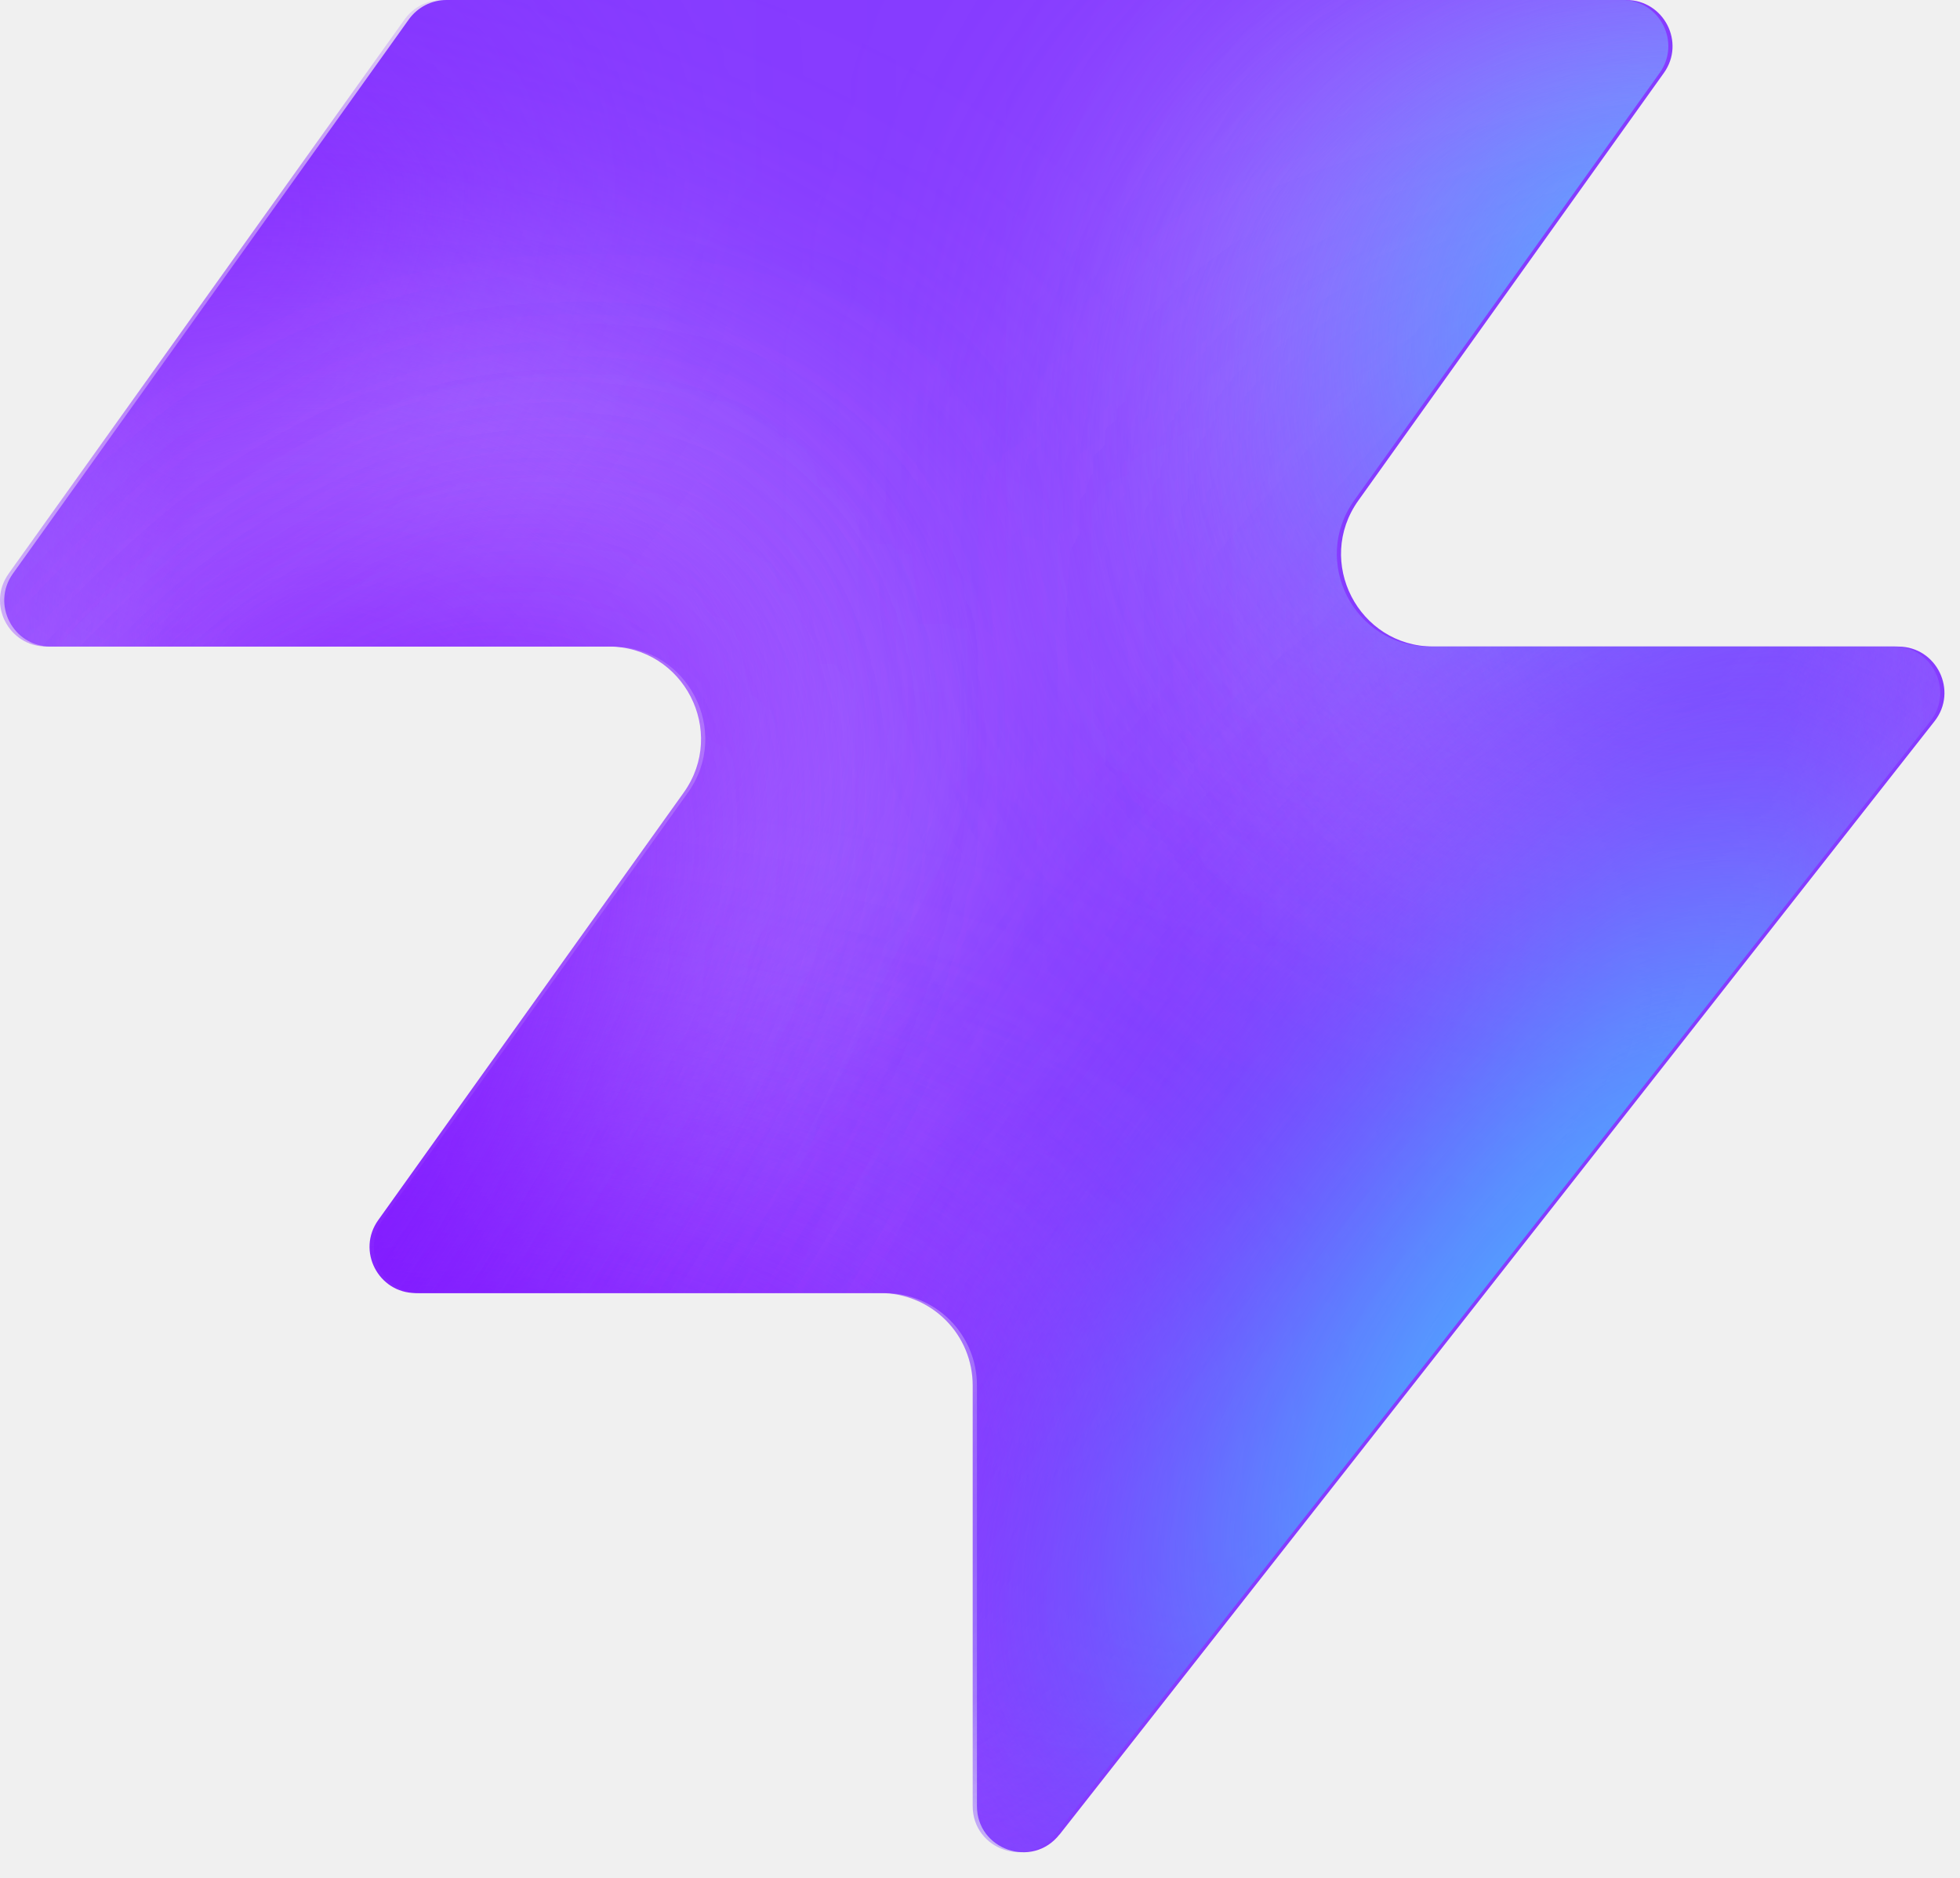
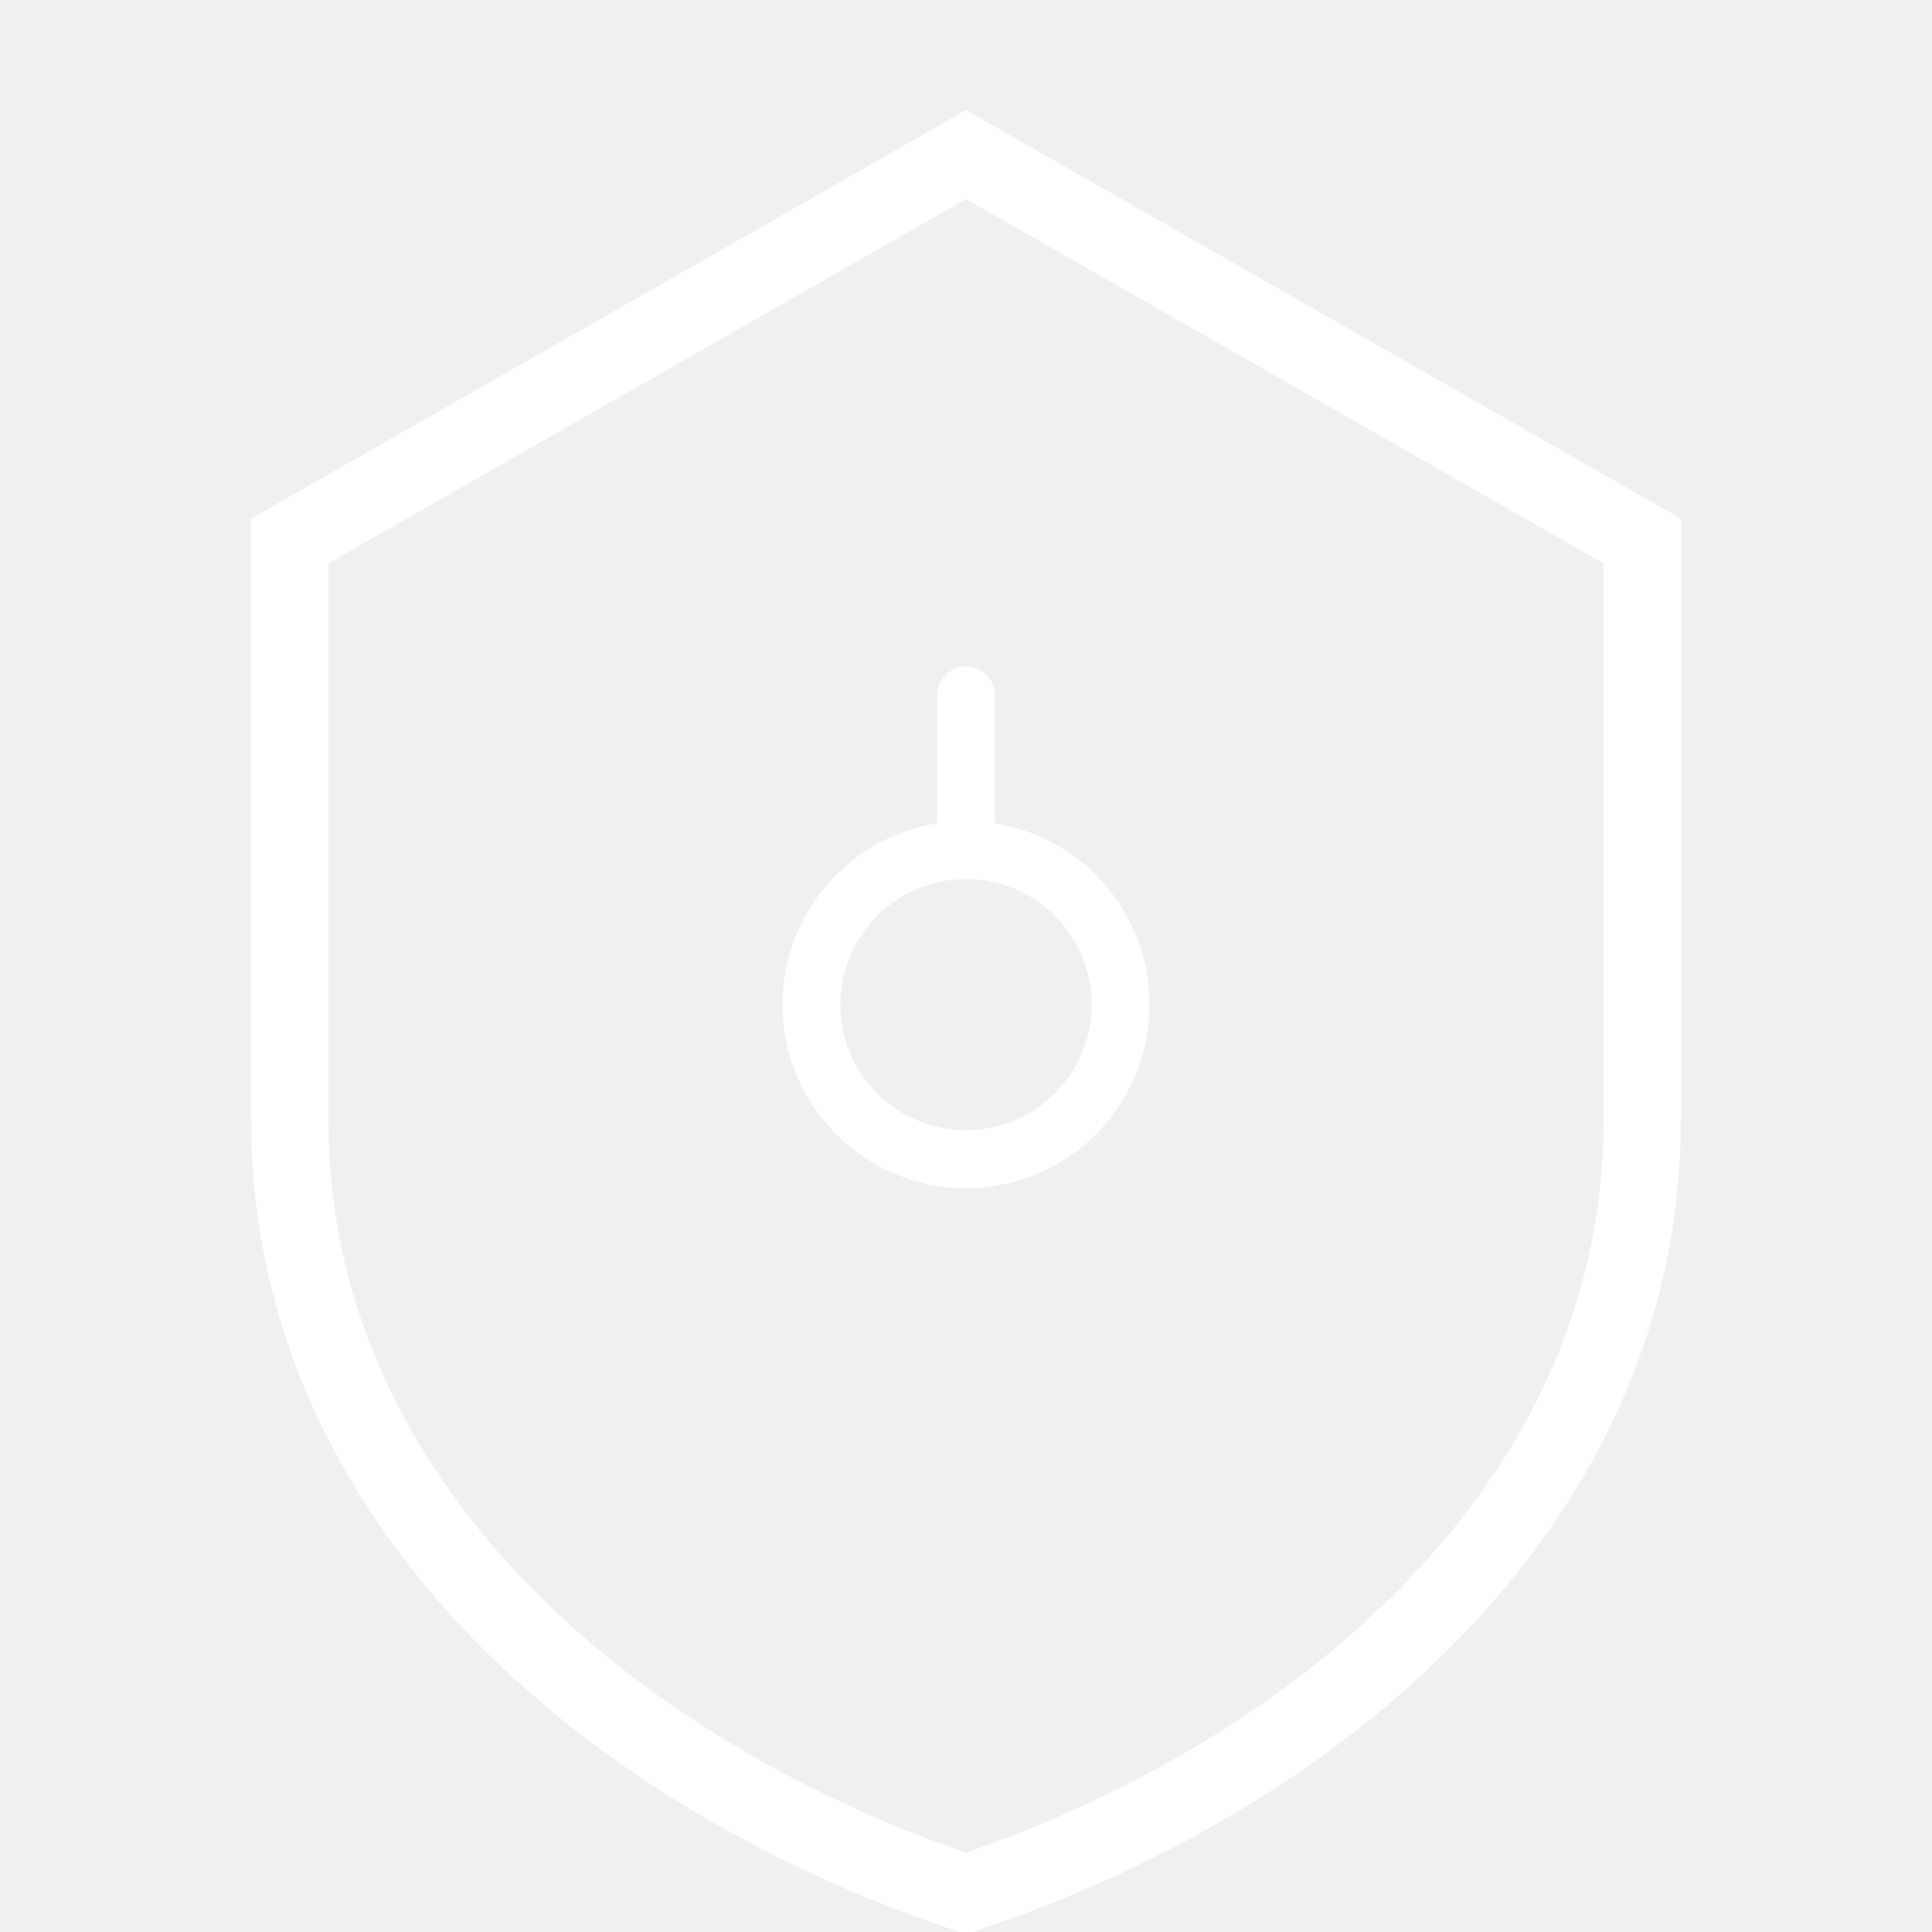
- <svg xmlns="http://www.w3.org/2000/svg" width="48" height="46" fill="none" viewBox="0 0 48 46">
-   <path fill="#863bff" d="M25.946 44.938c-.664.845-2.021.375-2.021-.698V33.937a2.26 2.26 0 0 0-2.262-2.262H10.287c-.92 0-1.456-1.04-.92-1.788l7.48-10.471c1.07-1.497 0-3.578-1.842-3.578H1.237c-.92 0-1.456-1.04-.92-1.788L10.013.474c.214-.297.556-.474.92-.474h28.894c.92 0 1.456 1.04.92 1.788l-7.48 10.471c-1.07 1.498 0 3.579 1.842 3.579h11.377c.943 0 1.473 1.088.89 1.83L25.947 44.94z" style="fill:#863bff;fill:color(display-p3 .525 .23 1);fill-opacity:1" />
-   <mask id="a" width="48" height="46" x="0" y="0" maskUnits="userSpaceOnUse" style="mask-type:alpha">
-     <path fill="#000" d="M25.842 44.938c-.664.844-2.021.375-2.021-.698V33.937a2.26 2.26 0 0 0-2.262-2.262H10.183c-.92 0-1.456-1.04-.92-1.788l7.48-10.471c1.07-1.498 0-3.579-1.842-3.579H1.133c-.92 0-1.456-1.04-.92-1.787L9.91.473c.214-.297.556-.474.92-.474h28.894c.92 0 1.456 1.04.92 1.788l-7.48 10.471c-1.07 1.498 0 3.578 1.842 3.578h11.377c.943 0 1.473 1.088.89 1.832L25.843 44.94z" style="fill:#000;fill-opacity:1" />
-   </mask>
-   <g mask="url(#a)">
-     <g filter="url(#b)">
-       <ellipse cx="5.508" cy="14.704" fill="#ede6ff" rx="5.508" ry="14.704" style="fill:#ede6ff;fill:color(display-p3 .927 .903 1);fill-opacity:1" transform="matrix(.00324 1 1 -.00324 -4.47 31.516)" />
-     </g>
-     <g filter="url(#c)">
-       <ellipse cx="10.399" cy="29.851" fill="#ede6ff" rx="10.399" ry="29.851" style="fill:#ede6ff;fill:color(display-p3 .927 .903 1);fill-opacity:1" transform="matrix(.00324 1 1 -.00324 -39.328 7.883)" />
-     </g>
-     <g filter="url(#d)">
-       <ellipse cx="5.508" cy="30.487" fill="#7e14ff" rx="5.508" ry="30.487" style="fill:#7e14ff;fill:color(display-p3 .492 .077 1);fill-opacity:1" transform="rotate(89.814 -25.913 -14.639)scale(1 -1)" />
-     </g>
-     <g filter="url(#e)">
-       <ellipse cx="5.508" cy="30.599" fill="#7e14ff" rx="5.508" ry="30.599" style="fill:#7e14ff;fill:color(display-p3 .492 .077 1);fill-opacity:1" transform="rotate(89.814 -32.644 -3.334)scale(1 -1)" />
-     </g>
-     <g filter="url(#f)">
-       <ellipse cx="5.508" cy="30.599" fill="#7e14ff" rx="5.508" ry="30.599" style="fill:#7e14ff;fill:color(display-p3 .492 .077 1);fill-opacity:1" transform="matrix(.00324 1 1 -.00324 -34.34 30.47)" />
-     </g>
-     <g filter="url(#g)">
-       <ellipse cx="14.072" cy="22.078" fill="#ede6ff" rx="14.072" ry="22.078" style="fill:#ede6ff;fill:color(display-p3 .927 .903 1);fill-opacity:1" transform="rotate(93.35 24.506 48.493)scale(-1 1)" />
-     </g>
-     <g filter="url(#h)">
-       <ellipse cx="3.47" cy="21.501" fill="#7e14ff" rx="3.47" ry="21.501" style="fill:#7e14ff;fill:color(display-p3 .492 .077 1);fill-opacity:1" transform="rotate(89.009 28.708 47.59)scale(-1 1)" />
-     </g>
-     <g filter="url(#i)">
-       <ellipse cx="3.47" cy="21.501" fill="#7e14ff" rx="3.47" ry="21.501" style="fill:#7e14ff;fill:color(display-p3 .492 .077 1);fill-opacity:1" transform="rotate(89.009 28.708 47.59)scale(-1 1)" />
-     </g>
-     <g filter="url(#j)">
-       <ellipse cx=".387" cy="8.972" fill="#7e14ff" rx="4.407" ry="29.108" style="fill:#7e14ff;fill:color(display-p3 .492 .077 1);fill-opacity:1" transform="rotate(39.51 .387 8.972)" />
-     </g>
-     <g filter="url(#k)">
-       <ellipse cx="47.523" cy="-6.092" fill="#7e14ff" rx="4.407" ry="29.108" style="fill:#7e14ff;fill:color(display-p3 .492 .077 1);fill-opacity:1" transform="rotate(37.892 47.523 -6.092)" />
-     </g>
-     <g filter="url(#l)">
-       <ellipse cx="41.412" cy="6.333" fill="#47bfff" rx="5.971" ry="9.665" style="fill:#47bfff;fill:color(display-p3 .28 .748 1);fill-opacity:1" transform="rotate(37.892 41.412 6.333)" />
-     </g>
-     <g filter="url(#m)">
-       <ellipse cx="-1.879" cy="38.332" fill="#7e14ff" rx="4.407" ry="29.108" style="fill:#7e14ff;fill:color(display-p3 .492 .077 1);fill-opacity:1" transform="rotate(37.892 -1.88 38.332)" />
-     </g>
-     <g filter="url(#n)">
-       <ellipse cx="-1.879" cy="38.332" fill="#7e14ff" rx="4.407" ry="29.108" style="fill:#7e14ff;fill:color(display-p3 .492 .077 1);fill-opacity:1" transform="rotate(37.892 -1.88 38.332)" />
-     </g>
-     <g filter="url(#o)">
-       <ellipse cx="35.651" cy="29.907" fill="#7e14ff" rx="4.407" ry="29.108" style="fill:#7e14ff;fill:color(display-p3 .492 .077 1);fill-opacity:1" transform="rotate(37.892 35.651 29.907)" />
-     </g>
-     <g filter="url(#p)">
-       <ellipse cx="38.418" cy="32.4" fill="#47bfff" rx="5.971" ry="15.297" style="fill:#47bfff;fill:color(display-p3 .28 .748 1);fill-opacity:1" transform="rotate(37.892 38.418 32.4)" />
-     </g>
-   </g>
-   <defs>
-     <filter id="b" width="60.045" height="41.654" x="-19.77" y="16.149" color-interpolation-filters="sRGB" filterUnits="userSpaceOnUse">
-       <feFlood flood-opacity="0" result="BackgroundImageFix" />
-       <feBlend in="SourceGraphic" in2="BackgroundImageFix" result="shape" />
-       <feGaussianBlur result="effect1_foregroundBlur_2002_17158" stdDeviation="7.659" />
-     </filter>
-     <filter id="c" width="90.34" height="51.437" x="-54.613" y="-7.533" color-interpolation-filters="sRGB" filterUnits="userSpaceOnUse">
-       <feFlood flood-opacity="0" result="BackgroundImageFix" />
-       <feBlend in="SourceGraphic" in2="BackgroundImageFix" result="shape" />
-       <feGaussianBlur result="effect1_foregroundBlur_2002_17158" stdDeviation="7.659" />
-     </filter>
-     <filter id="d" width="79.355" height="29.4" x="-49.64" y="2.03" color-interpolation-filters="sRGB" filterUnits="userSpaceOnUse">
-       <feFlood flood-opacity="0" result="BackgroundImageFix" />
-       <feBlend in="SourceGraphic" in2="BackgroundImageFix" result="shape" />
-       <feGaussianBlur result="effect1_foregroundBlur_2002_17158" stdDeviation="4.596" />
-     </filter>
-     <filter id="e" width="79.579" height="29.4" x="-45.045" y="20.029" color-interpolation-filters="sRGB" filterUnits="userSpaceOnUse">
-       <feFlood flood-opacity="0" result="BackgroundImageFix" />
-       <feBlend in="SourceGraphic" in2="BackgroundImageFix" result="shape" />
-       <feGaussianBlur result="effect1_foregroundBlur_2002_17158" stdDeviation="4.596" />
-     </filter>
-     <filter id="f" width="79.579" height="29.4" x="-43.513" y="21.178" color-interpolation-filters="sRGB" filterUnits="userSpaceOnUse">
-       <feFlood flood-opacity="0" result="BackgroundImageFix" />
-       <feBlend in="SourceGraphic" in2="BackgroundImageFix" result="shape" />
-       <feGaussianBlur result="effect1_foregroundBlur_2002_17158" stdDeviation="4.596" />
-     </filter>
-     <filter id="g" width="74.749" height="58.852" x="15.756" y="-17.901" color-interpolation-filters="sRGB" filterUnits="userSpaceOnUse">
-       <feFlood flood-opacity="0" result="BackgroundImageFix" />
-       <feBlend in="SourceGraphic" in2="BackgroundImageFix" result="shape" />
-       <feGaussianBlur result="effect1_foregroundBlur_2002_17158" stdDeviation="7.659" />
-     </filter>
-     <filter id="h" width="61.377" height="25.362" x="23.548" y="2.284" color-interpolation-filters="sRGB" filterUnits="userSpaceOnUse">
-       <feFlood flood-opacity="0" result="BackgroundImageFix" />
-       <feBlend in="SourceGraphic" in2="BackgroundImageFix" result="shape" />
-       <feGaussianBlur result="effect1_foregroundBlur_2002_17158" stdDeviation="4.596" />
-     </filter>
-     <filter id="i" width="61.377" height="25.362" x="23.548" y="2.284" color-interpolation-filters="sRGB" filterUnits="userSpaceOnUse">
-       <feFlood flood-opacity="0" result="BackgroundImageFix" />
-       <feBlend in="SourceGraphic" in2="BackgroundImageFix" result="shape" />
-       <feGaussianBlur result="effect1_foregroundBlur_2002_17158" stdDeviation="4.596" />
-     </filter>
-     <filter id="j" width="56.045" height="63.649" x="-27.636" y="-22.853" color-interpolation-filters="sRGB" filterUnits="userSpaceOnUse">
-       <feFlood flood-opacity="0" result="BackgroundImageFix" />
-       <feBlend in="SourceGraphic" in2="BackgroundImageFix" result="shape" />
-       <feGaussianBlur result="effect1_foregroundBlur_2002_17158" stdDeviation="4.596" />
-     </filter>
-     <filter id="k" width="54.814" height="64.646" x="20.116" y="-38.415" color-interpolation-filters="sRGB" filterUnits="userSpaceOnUse">
-       <feFlood flood-opacity="0" result="BackgroundImageFix" />
-       <feBlend in="SourceGraphic" in2="BackgroundImageFix" result="shape" />
-       <feGaussianBlur result="effect1_foregroundBlur_2002_17158" stdDeviation="4.596" />
-     </filter>
-     <filter id="l" width="33.541" height="35.313" x="24.641" y="-11.323" color-interpolation-filters="sRGB" filterUnits="userSpaceOnUse">
-       <feFlood flood-opacity="0" result="BackgroundImageFix" />
-       <feBlend in="SourceGraphic" in2="BackgroundImageFix" result="shape" />
-       <feGaussianBlur result="effect1_foregroundBlur_2002_17158" stdDeviation="4.596" />
-     </filter>
-     <filter id="m" width="54.814" height="64.646" x="-29.286" y="6.009" color-interpolation-filters="sRGB" filterUnits="userSpaceOnUse">
-       <feFlood flood-opacity="0" result="BackgroundImageFix" />
-       <feBlend in="SourceGraphic" in2="BackgroundImageFix" result="shape" />
-       <feGaussianBlur result="effect1_foregroundBlur_2002_17158" stdDeviation="4.596" />
-     </filter>
-     <filter id="n" width="54.814" height="64.646" x="-29.286" y="6.009" color-interpolation-filters="sRGB" filterUnits="userSpaceOnUse">
-       <feFlood flood-opacity="0" result="BackgroundImageFix" />
-       <feBlend in="SourceGraphic" in2="BackgroundImageFix" result="shape" />
-       <feGaussianBlur result="effect1_foregroundBlur_2002_17158" stdDeviation="4.596" />
-     </filter>
-     <filter id="o" width="54.814" height="64.646" x="8.244" y="-2.416" color-interpolation-filters="sRGB" filterUnits="userSpaceOnUse">
-       <feFlood flood-opacity="0" result="BackgroundImageFix" />
-       <feBlend in="SourceGraphic" in2="BackgroundImageFix" result="shape" />
-       <feGaussianBlur result="effect1_foregroundBlur_2002_17158" stdDeviation="4.596" />
-     </filter>
-     <filter id="p" width="39.409" height="43.623" x="18.713" y="10.588" color-interpolation-filters="sRGB" filterUnits="userSpaceOnUse">
-       <feFlood flood-opacity="0" result="BackgroundImageFix" />
-       <feBlend in="SourceGraphic" in2="BackgroundImageFix" result="shape" />
-       <feGaussianBlur result="effect1_foregroundBlur_2002_17158" stdDeviation="4.596" />
-     </filter>
-   </defs>
+ <svg xmlns="http://www.w3.org/2000/svg" viewBox="0 0 100 100">
+   <path d="M50 8 L85 28 V58 C85 78 68 92 50 98 C32 92 15 78 15 58 V28 Z" fill="none" stroke="white" stroke-width="4" />
+   <circle cx="50" cy="52" r="8" fill="none" stroke="white" stroke-width="3" />
+   <line x1="50" y1="36" x2="50" y2="44" stroke="white" stroke-width="3" stroke-linecap="round" />
</svg>
